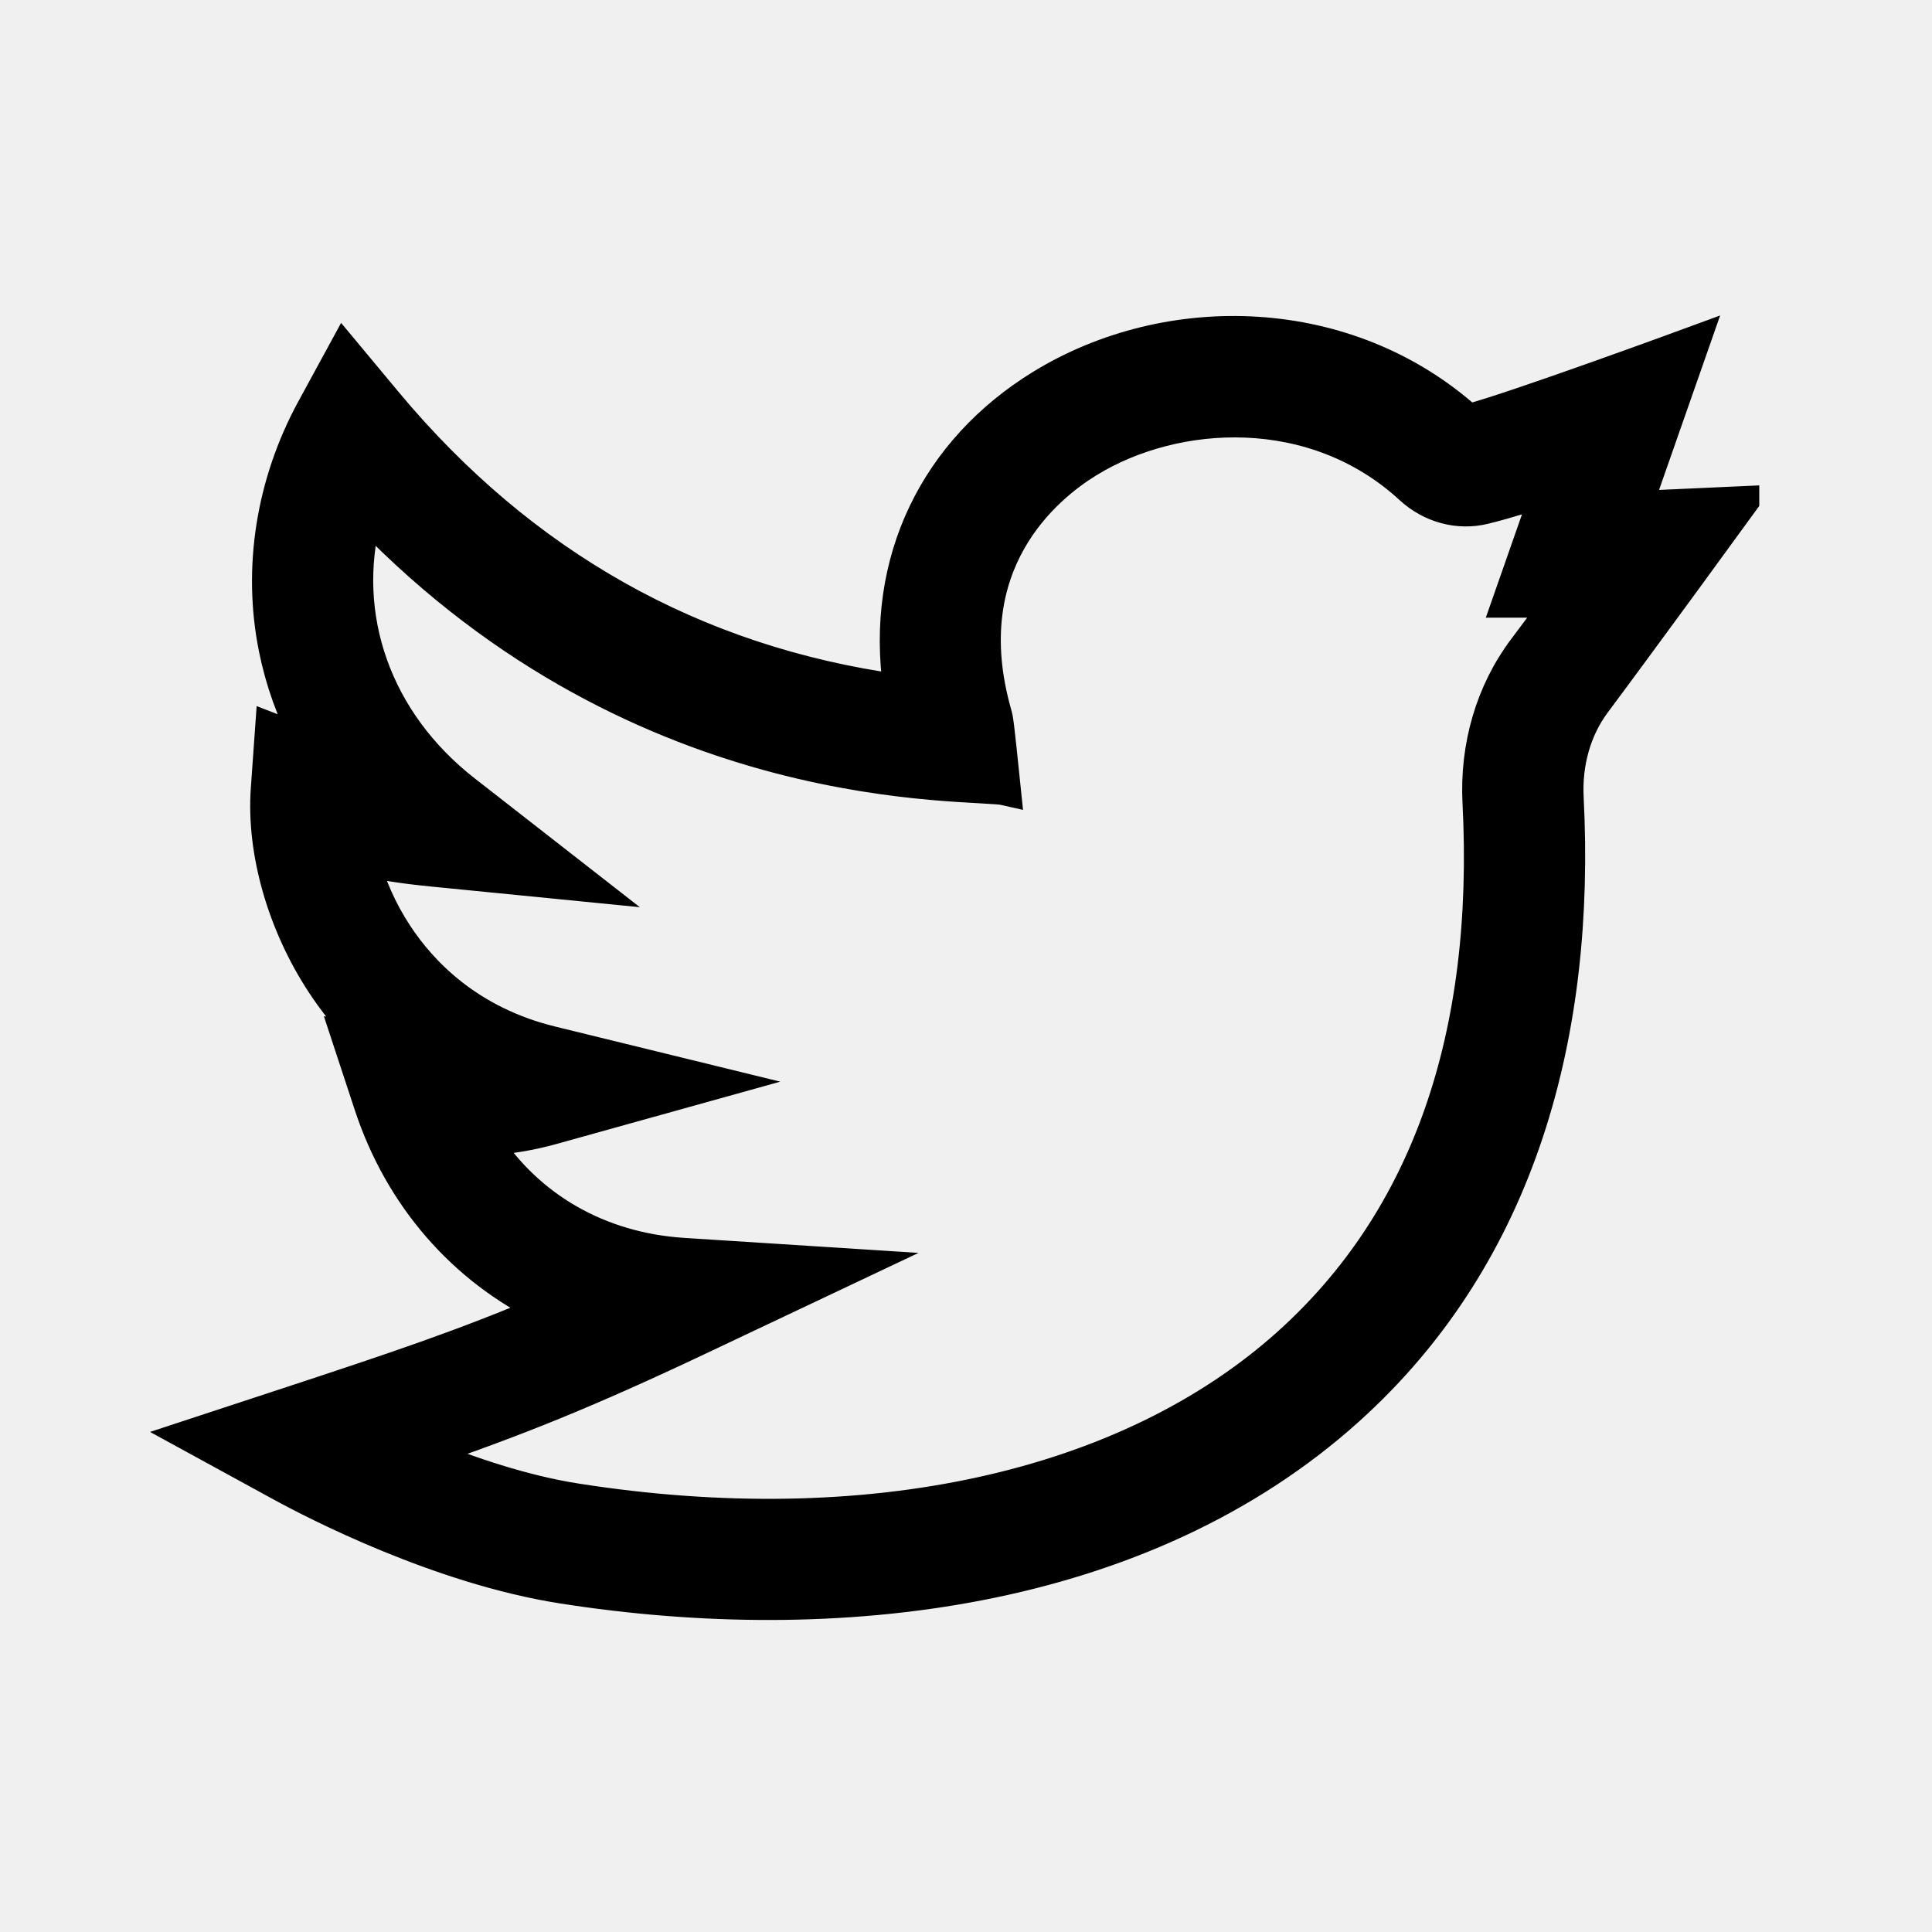
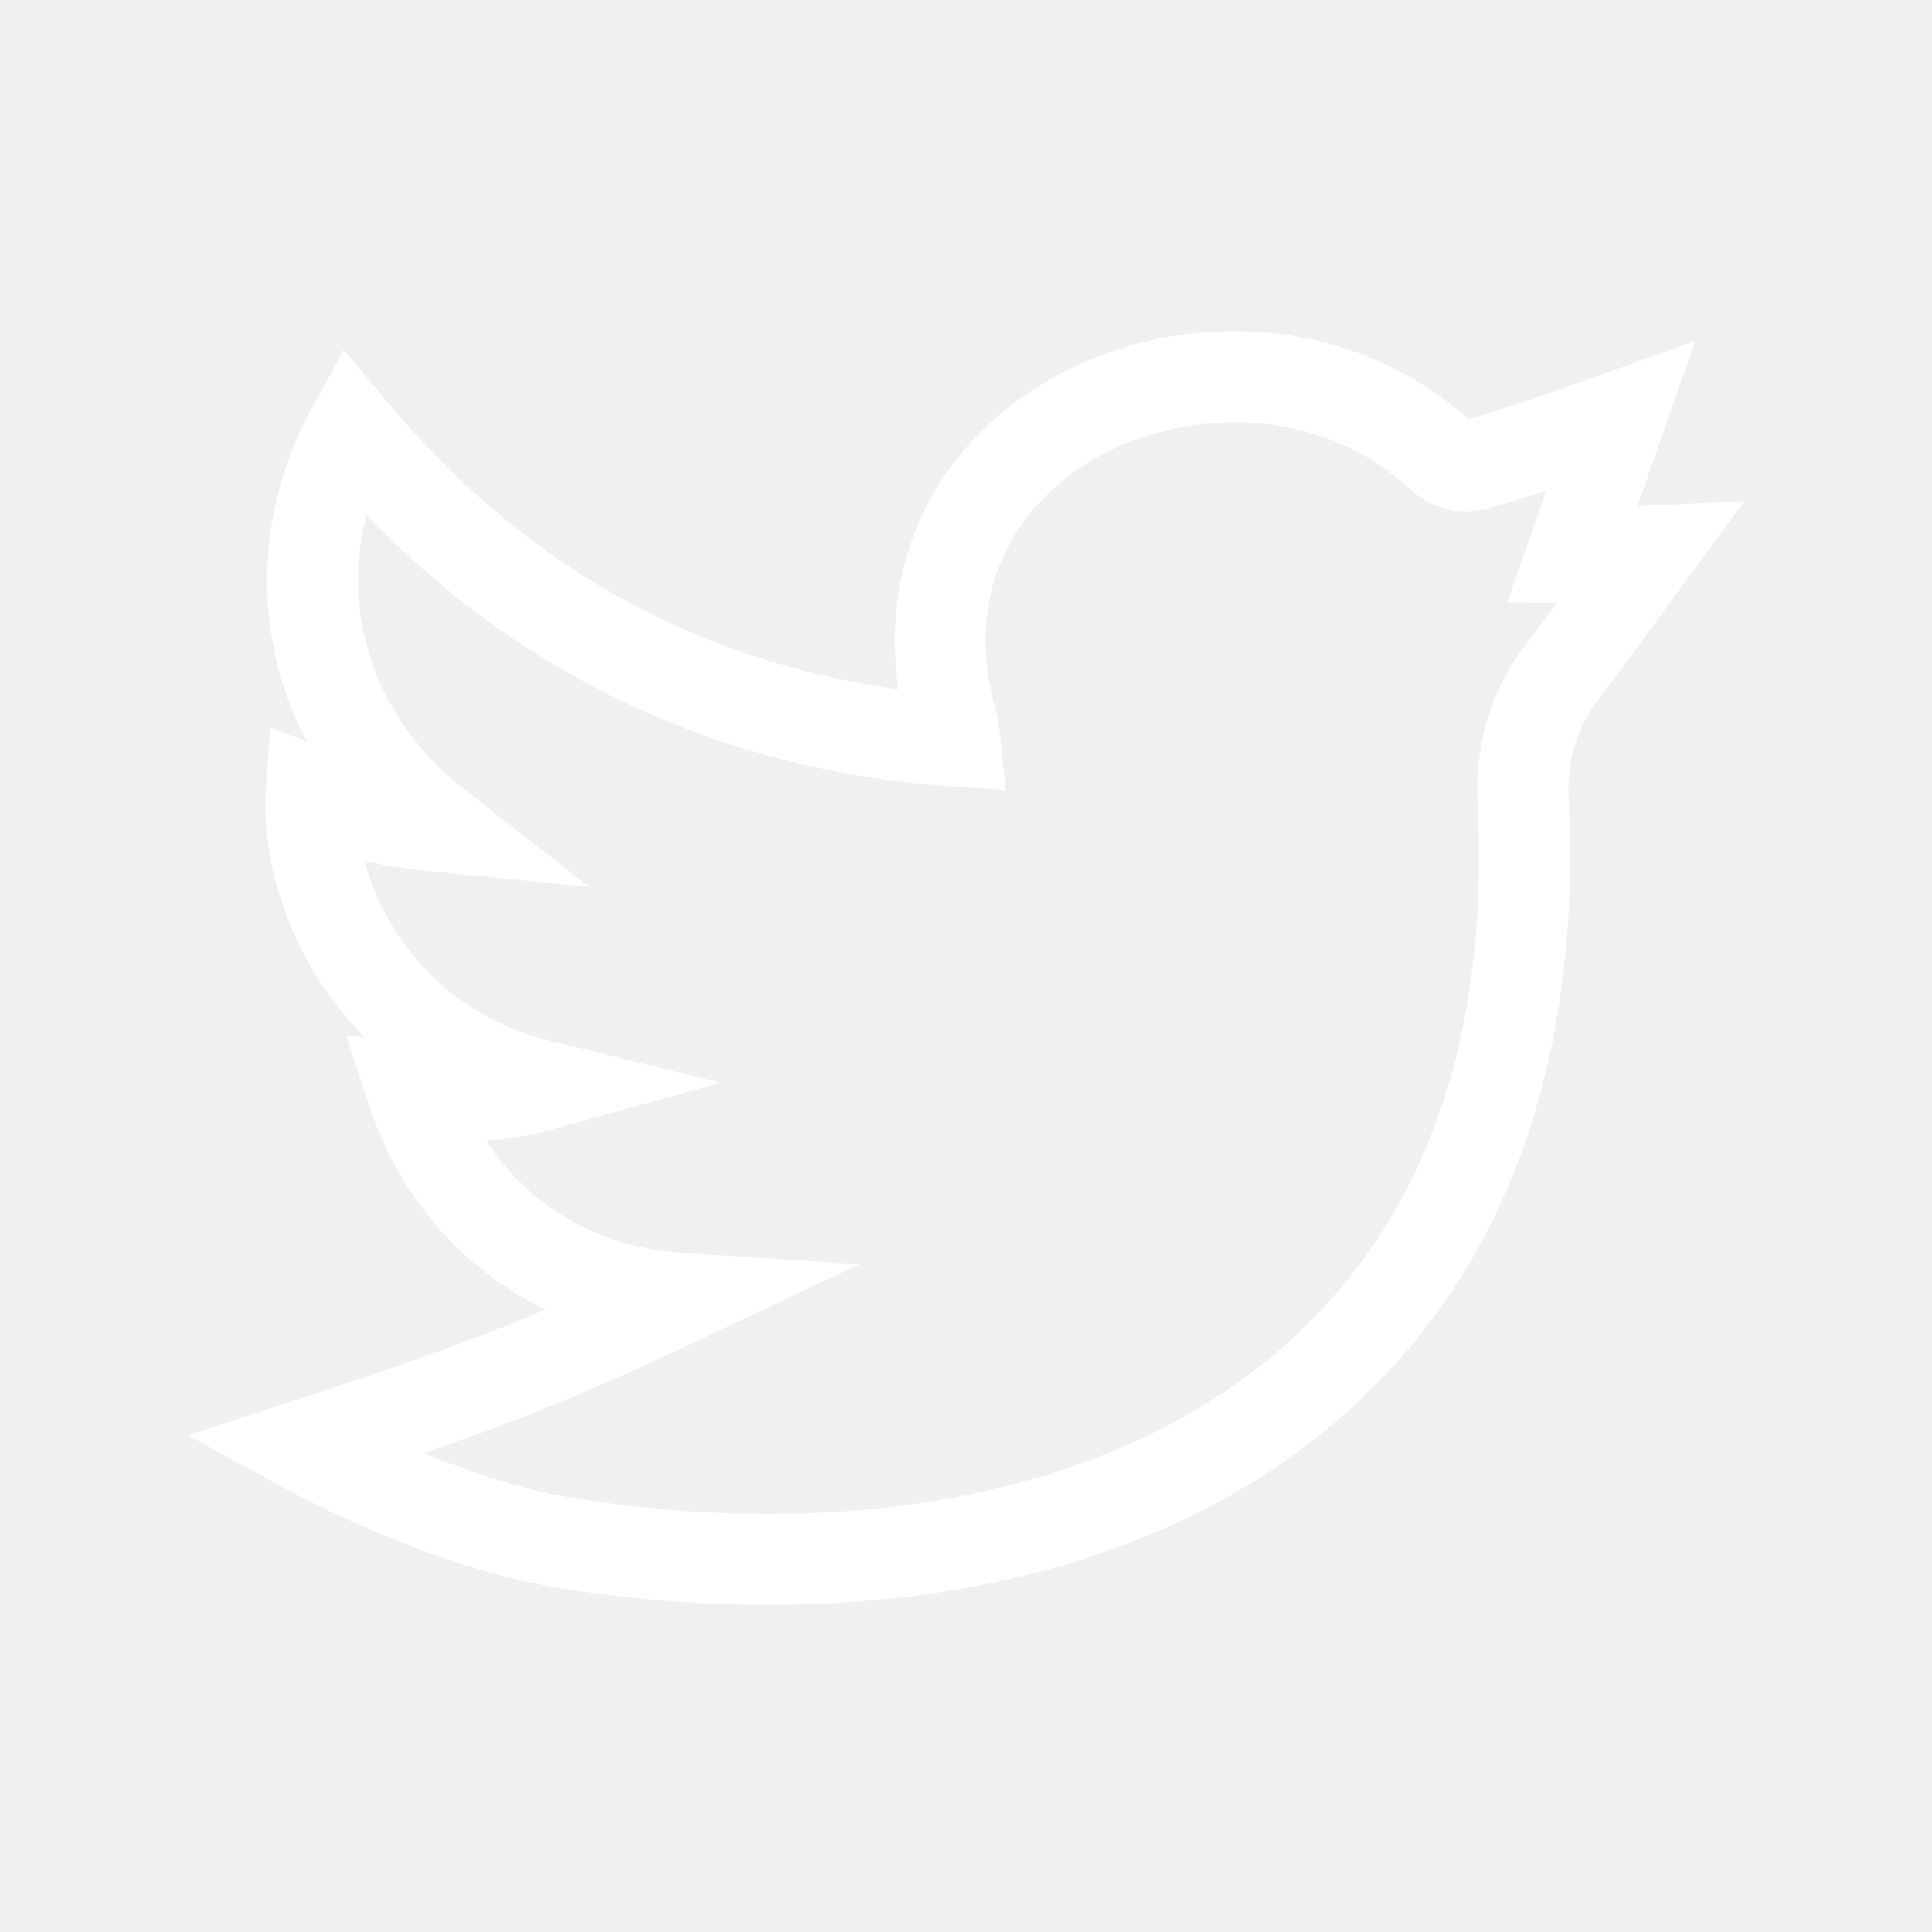
- <svg xmlns="http://www.w3.org/2000/svg" viewBox="0 -47 512 512" version="1.1" id="svg891">
-   <defs id="defs895" />
-   <path d="m 462.222,85.824 c -25.945,1.196 -25.378,1.098 -28.311,1.344 L 449.277,43.287 c 0,0 -47.962,17.644 -60.121,20.8 C 357.223,35.385 309.758,34.117 275.824,54.974 248.036,72.057 233.12,101.394 238.095,135.683 184.013,128.179 138.446,102.542 102.469,59.326 L 91.091,45.659 82.588,61.273 C 71.842,81.003 68.274,103.562 72.538,124.793 c 1.75,8.71 4.723,17.017 8.842,24.796 l -9.761,-3.782 -1.158,16.309 c -1.174,16.567 4.342,35.907 14.758,51.729 2.933,4.456 6.709,9.349 11.495,14.176 l -5.044,-0.774 6.155,18.688 c 8.09,24.554 24.894,43.55 46.7,54.111 -21.778,9.242 -39.372,15.139 -68.29,24.651 l -26.457,8.697 24.437,13.361 c 9.317,5.095 42.241,22.109 74.772,27.213 72.311,11.341 153.726,2.105 208.535,-47.257 46.165,-41.577 61.313,-100.72 58.167,-162.266 -0.475,-9.317 2.077,-18.21 7.187,-25.035 10.236,-13.666 39.283,-53.494 39.346,-53.585 z m -58.67,39.11 c -8.487,11.331 -12.738,25.803 -11.976,40.743 3.175,62.081 -13.716,110.226 -50.209,143.09 -42.628,38.393 -111.387,53.462 -188.638,41.344 -13.99,-2.193 -28.449,-7.105 -40.416,-12.011 24.245,-8.342 42.968,-15.778 73.205,-30.089 l 42.21,-19.978 -46.603,-2.983 c -22.323,-1.429 -40.91,-12.247 -52.336,-29.812 6.067,-0.352 11.917,-1.334 17.741,-2.958 l 44.447,-12.379 -44.818,-10.976 c -21.778,-5.334 -34.192,-18.364 -40.772,-28.358 -4.32,-6.567 -7.143,-13.295 -8.836,-19.497 4.493,1.205 9.733,2.064 18.182,2.901 l 41.483,4.103 -32.867,-25.639 C 99.666,143.966 90.175,116.215 97.132,89.537 171.042,166.197 257.822,160.435 266.557,162.462 c -1.923,-18.676 -1.973,-18.72 -2.476,-20.498 -11.187,-39.545 13.329,-59.624 24.387,-66.421 23.097,-14.195 59.759,-16.335 85.153,7.052 5.485,5.047 12.901,7.033 19.843,5.308 6.23,-1.548 11.344,-3.188 16.35,-4.972 l -10.422,29.762 13.304,0.009 c -2.511,3.367 -5.522,7.398 -9.144,12.231 z m 0,0" id="path889" style="stroke-width:8;fill:#000000;fill-opacity:1;stroke:#000000;stroke-opacity:1;stroke-miterlimit:4;stroke-dasharray:none" />
+ <svg xmlns="http://www.w3.org/2000/svg" viewBox="0 -47 512 512" version="1.1">
+   <path fill="#fff" d="m 462.222,85.824 c -25.945,1.196 -25.378,1.098 -28.311,1.344 L 449.277,43.287 c 0,0 -47.962,17.644 -60.121,20.8 C 357.223,35.385 309.758,34.117 275.824,54.974 248.036,72.057 233.12,101.394 238.095,135.683 184.013,128.179 138.446,102.542 102.469,59.326 L 91.091,45.659 82.588,61.273 C 71.842,81.003 68.274,103.562 72.538,124.793 c 1.75,8.71 4.723,17.017 8.842,24.796 l -9.761,-3.782 -1.158,16.309 c -1.174,16.567 4.342,35.907 14.758,51.729 2.933,4.456 6.709,9.349 11.495,14.176 l -5.044,-0.774 6.155,18.688 c 8.09,24.554 24.894,43.55 46.7,54.111 -21.778,9.242 -39.372,15.139 -68.29,24.651 l -26.457,8.697 24.437,13.361 c 9.317,5.095 42.241,22.109 74.772,27.213 72.311,11.341 153.726,2.105 208.535,-47.257 46.165,-41.577 61.313,-100.72 58.167,-162.266 -0.475,-9.317 2.077,-18.21 7.187,-25.035 10.236,-13.666 39.283,-53.494 39.346,-53.585 z m -58.67,39.11 c -8.487,11.331 -12.738,25.803 -11.976,40.743 3.175,62.081 -13.716,110.226 -50.209,143.09 -42.628,38.393 -111.387,53.462 -188.638,41.344 -13.99,-2.193 -28.449,-7.105 -40.416,-12.011 24.245,-8.342 42.968,-15.778 73.205,-30.089 l 42.21,-19.978 -46.603,-2.983 c -22.323,-1.429 -40.91,-12.247 -52.336,-29.812 6.067,-0.352 11.917,-1.334 17.741,-2.958 l 44.447,-12.379 -44.818,-10.976 c -21.778,-5.334 -34.192,-18.364 -40.772,-28.358 -4.32,-6.567 -7.143,-13.295 -8.836,-19.497 4.493,1.205 9.733,2.064 18.182,2.901 l 41.483,4.103 -32.867,-25.639 C 99.666,143.966 90.175,116.215 97.132,89.537 171.042,166.197 257.822,160.435 266.557,162.462 c -1.923,-18.676 -1.973,-18.72 -2.476,-20.498 -11.187,-39.545 13.329,-59.624 24.387,-66.421 23.097,-14.195 59.759,-16.335 85.153,7.052 5.485,5.047 12.901,7.033 19.843,5.308 6.23,-1.548 11.344,-3.188 16.35,-4.972 l -10.422,29.762 13.304,0.009 c -2.511,3.367 -5.522,7.398 -9.144,12.231 z m 0,0" />
</svg>
